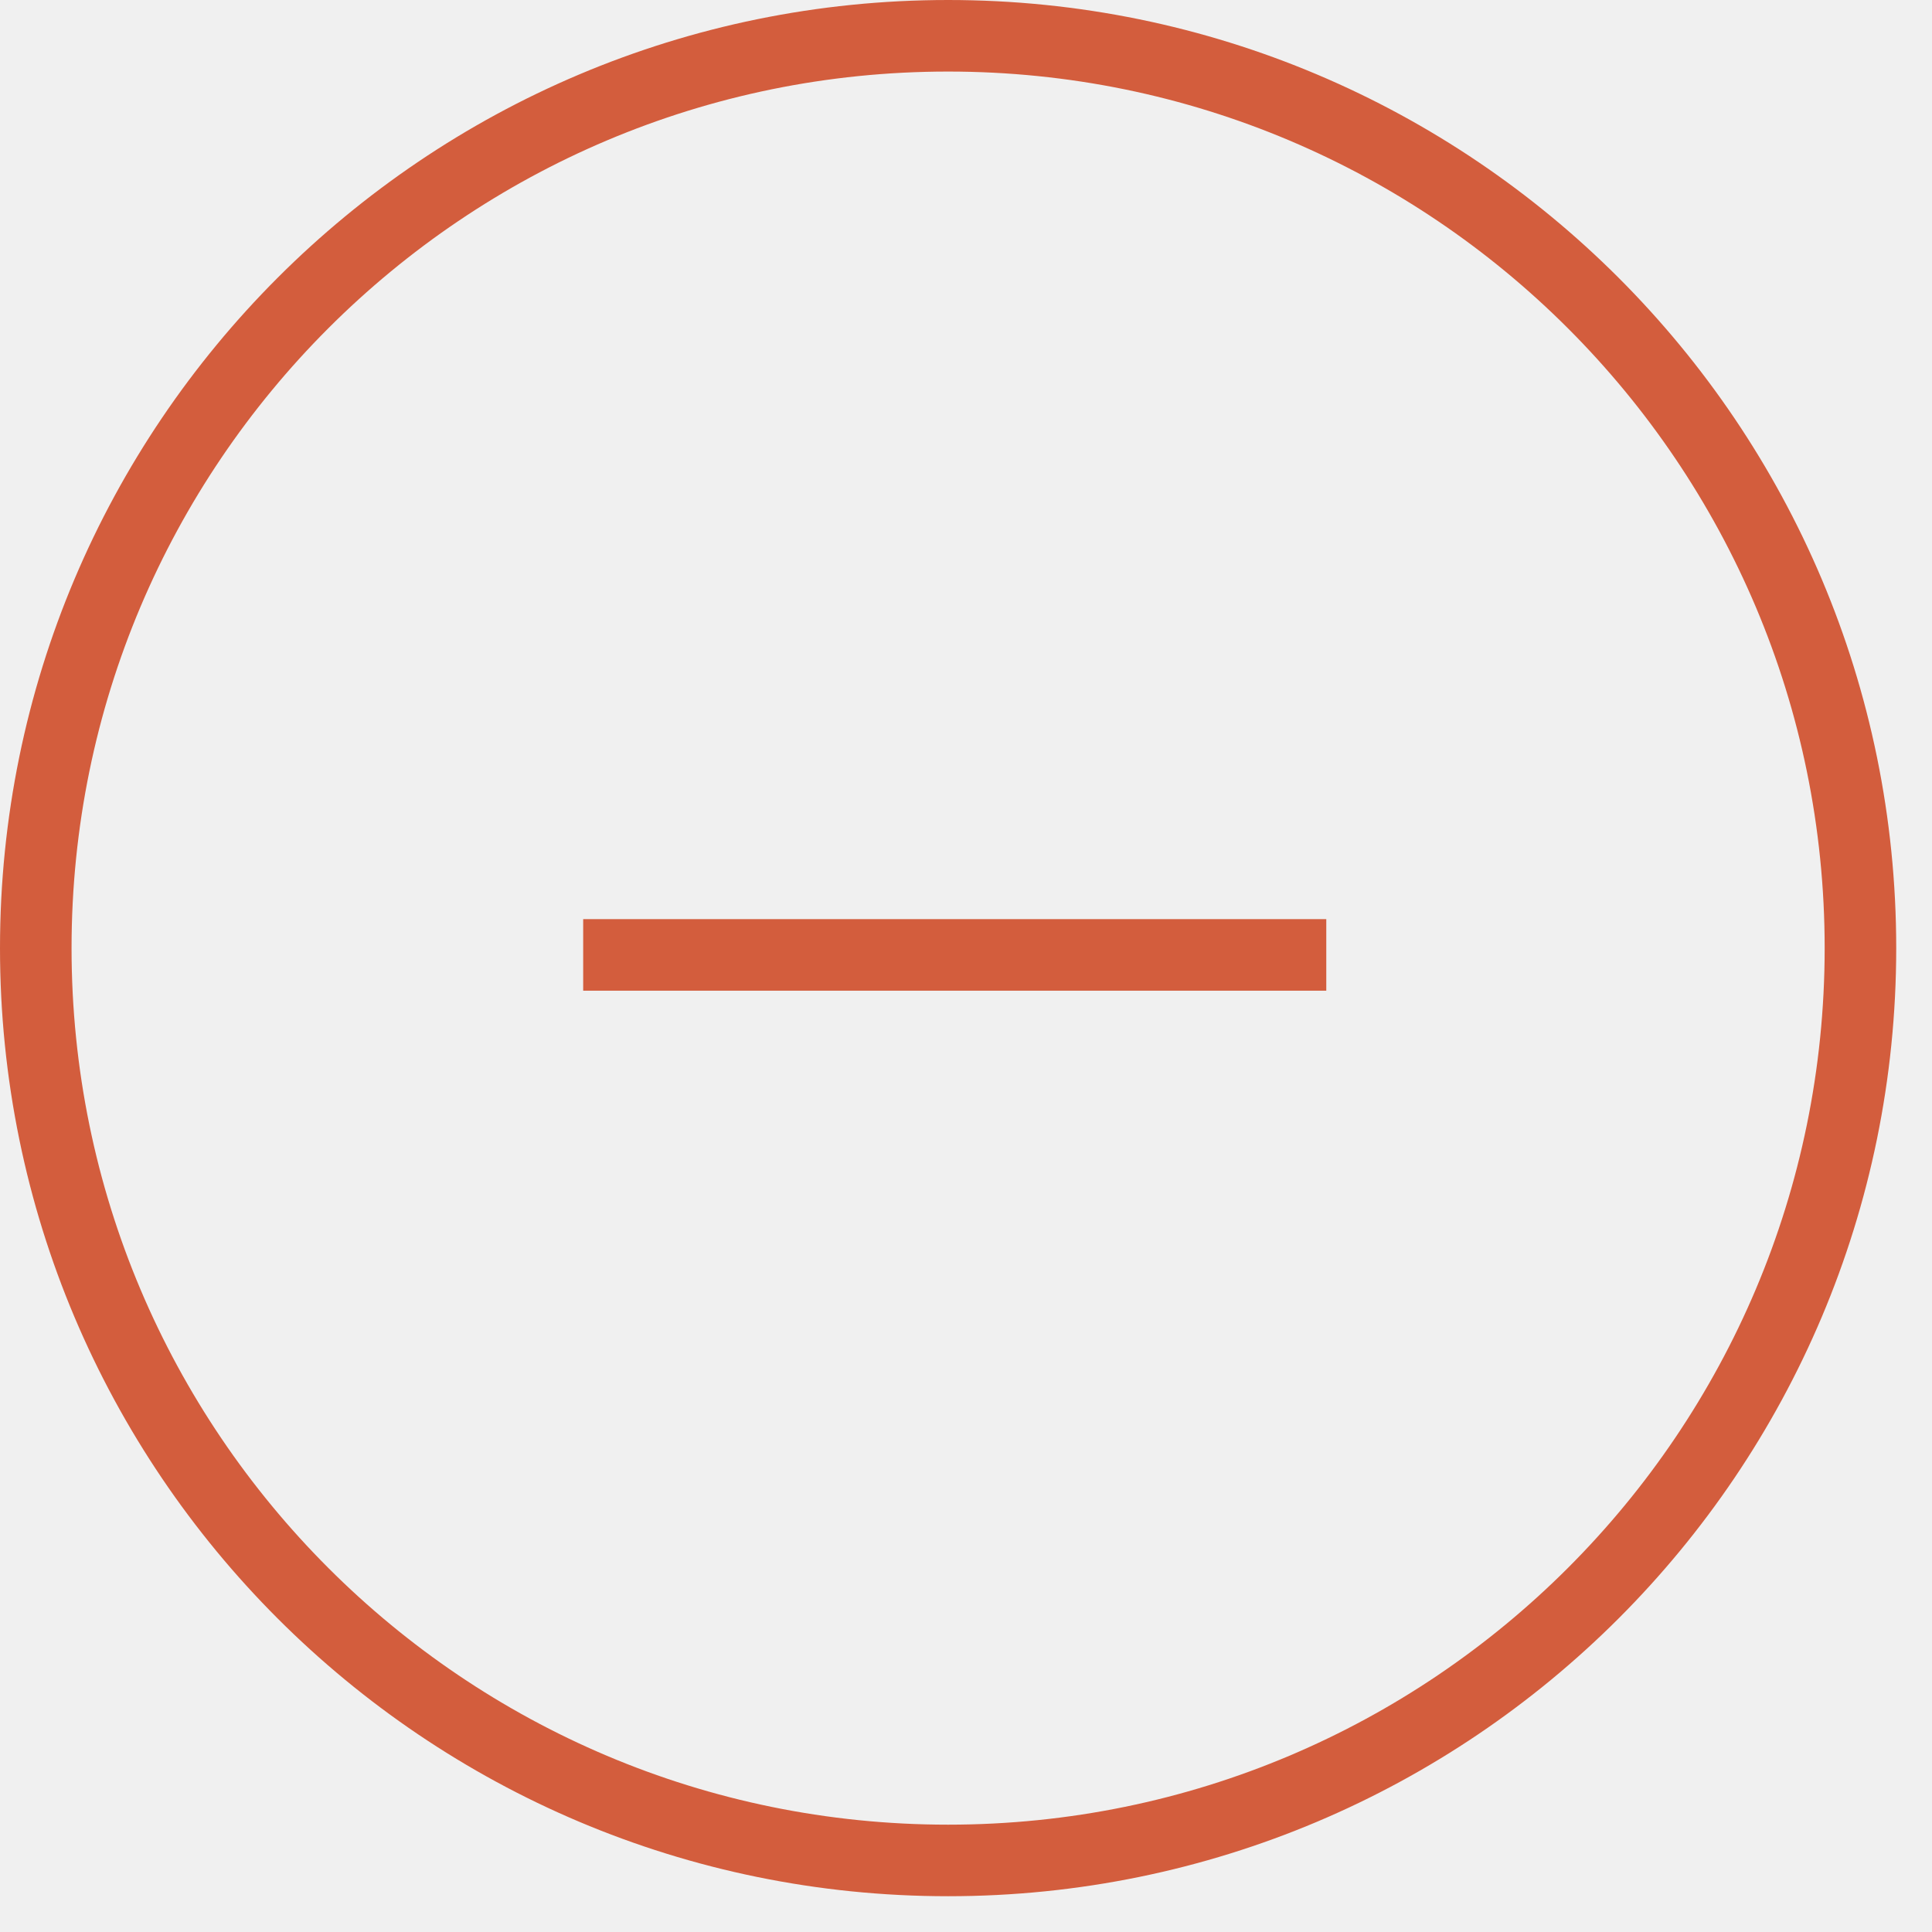
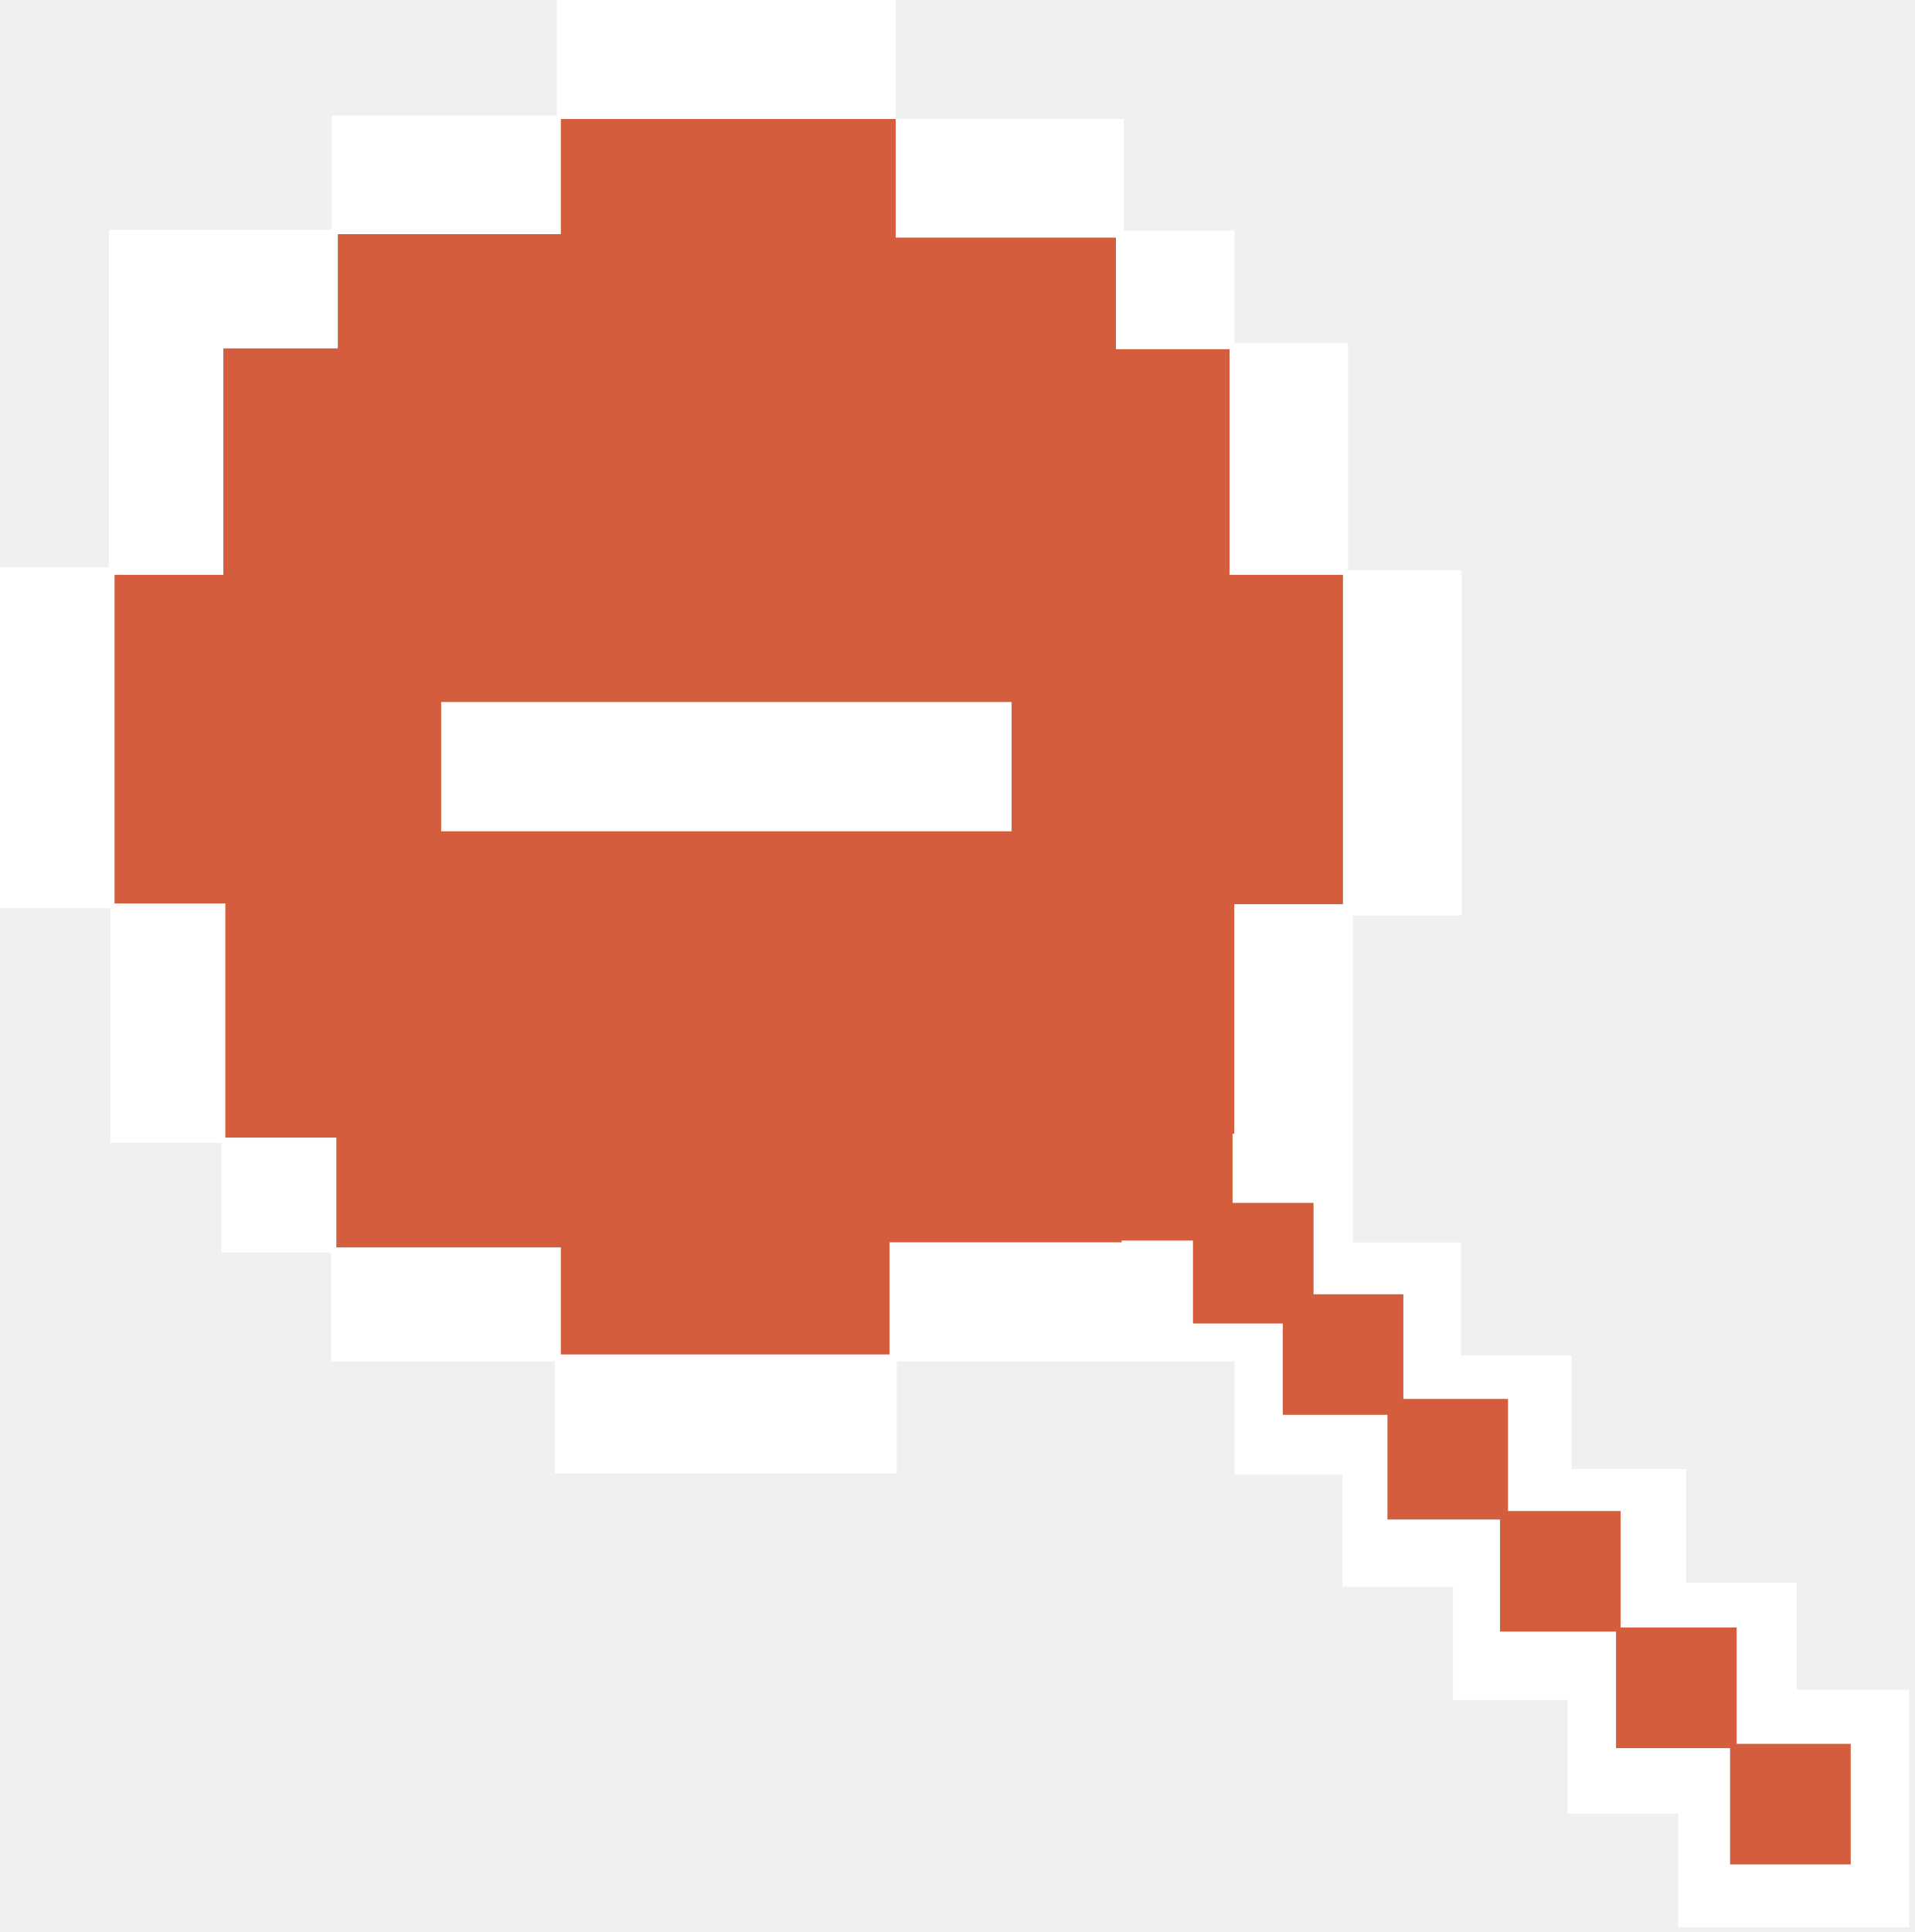
- <svg xmlns="http://www.w3.org/2000/svg" width="54" height="54" viewBox="0 0 54 54" fill="none">
-   <path d="M37.07 26.69H16.3" stroke="#d35d3d" stroke-width="2" stroke-miterlimit="10" />
-   <path d="M26.5 52C40.583 52 52 40.583 52 26.5C52 12.417 40.583 1 26.5 1C12.417 1 1 12.417 1 26.5C1 40.583 12.417 52 26.5 52Z" stroke="#d35d3d" stroke-width="2" stroke-miterlimit="10" />
+ <svg xmlns="http://www.w3.org/2000/svg" viewBox="0 0 330 333" fill="none">
+   <g clip-path="url(#clip0_121_25)">
+     <path d="M231.49 99.06V155.85H212.77V195.42H193.36V214.15H153.33V233.47H96.64V215.03H57.96V196.08H38.81V155.74H19.73V99.06H38.49V60.02H58.22V40.36H96.64V20.51H154.39V40.93H192.34V60.17H211.92V99.06H231.49Z" fill="#D35D3C" />
+     <path d="M329.08 291.23V332.17H289.25V312.6H270.19V293.03H250.44V273.53H231.38V254.13H212.77V234.64H154.56V253.96H95.62V234.64H57.07V215.87H38.17V196.98H19.02V156.51H0V97.81H18.77V39.59H57.19V19.93H96V0H154.39V20.51H96.64V40.36H58.22V60.02H38.49V99.06H19.73V155.74H38.81V196.08H57.96V215.03H96.64V233.47H153.33V214.15H193.36V195.42H212.77V155.85H231.49V99.06H211.92V60.17H192.34V40.93H154.39V20.51H193.7V39.74H212.77V59.17H232.34V98.32H251.92V157.79H233.19V214.14H251.81V233.64H270.87V253.21H290.61V272.79H309.68V291.23H329.08Z" fill="white" />
+     <path d="M174.36 121H76.04V143.28H174.36V121Z" fill="white" />
+     <path d="M299.33 300.57V280.52H279.33V260.44H259.92V241.12H241.88V223.08H226.4V207.33H212.44V193.04H191.66V213.82H205.62V228.12H221.1V243.86H239.14V261.9H258.54V281.22H278.54V301.31H298.2V321.35H318.99V300.57H299.33Z" fill="#D35D3C" />
+   </g>
+   <defs>
+     <clipPath id="clip0_121_25">
+       <rect width="329.08" height="332.17" fill="white" />
+     </clipPath>
+   </defs>
</svg>
